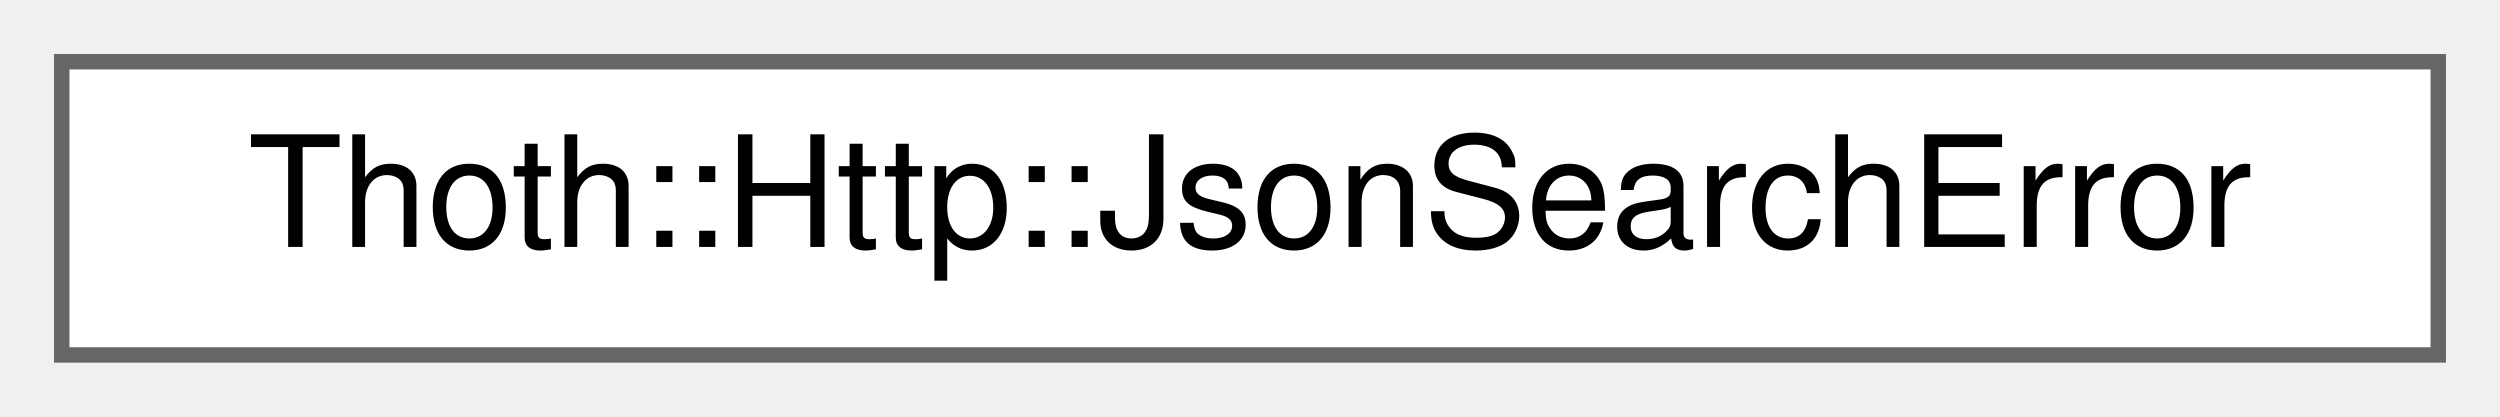
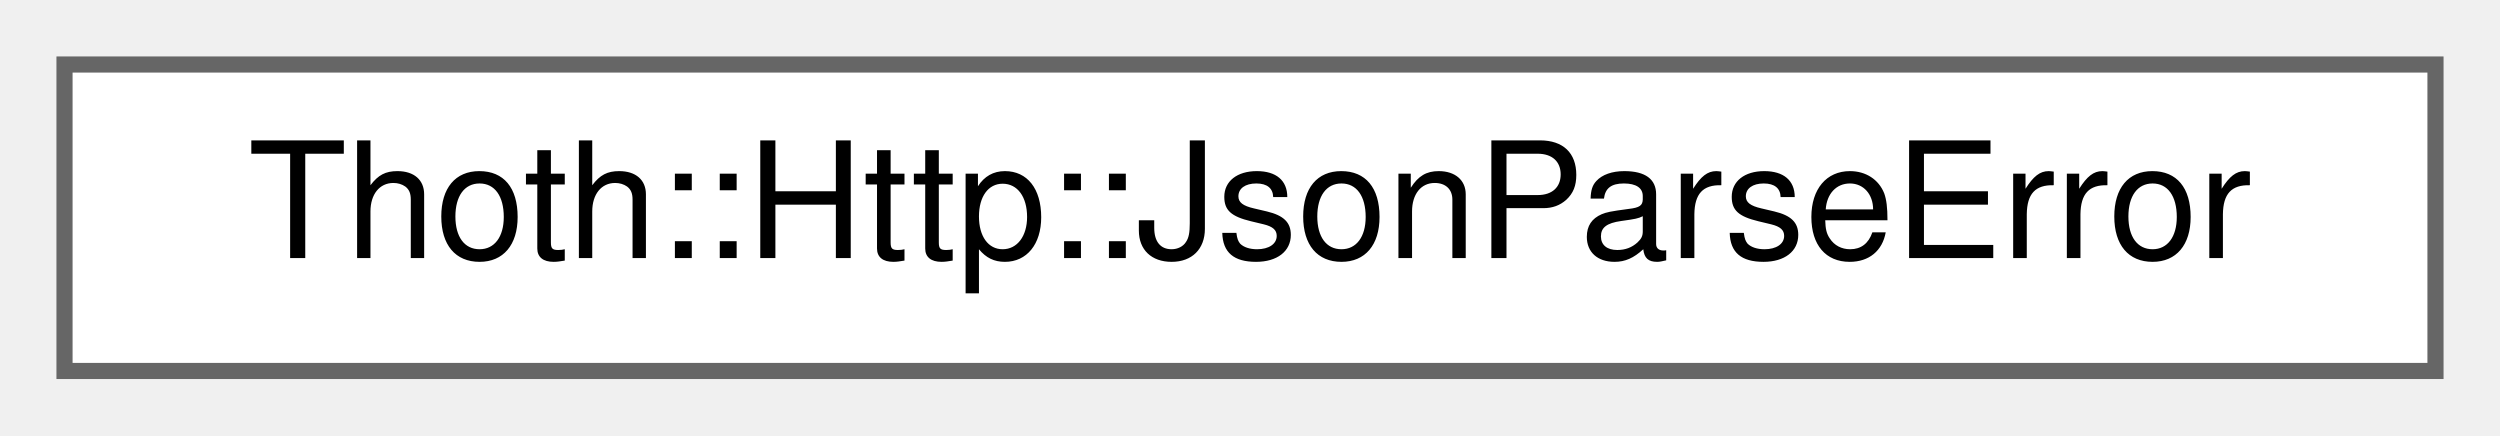
- <svg xmlns="http://www.w3.org/2000/svg" xmlns:xlink="http://www.w3.org/1999/xlink" width="162pt" height="27pt" viewBox="0.00 0.00 162.00 27.00">
+ <svg xmlns="http://www.w3.org/2000/svg" xmlns:xlink="http://www.w3.org/1999/xlink" width="155pt" height="27pt" viewBox="0.00 0.00 155.00 27.00">
  <g id="graph0" class="graph" transform="scale(1 1) rotate(0) translate(4 23)">
    <g id="Node000000" class="node">
      <g id="a_Node000000">
-         <a xlink:href="struct_thoth_1_1_http_1_1_json_search_error.html" target="_top" xlink:title=" ">
-           <polygon fill="white" stroke="#666666" points="154,-19 0,-19 0,0 154,0 154,-19" />
-           <text text-anchor="middle" x="77" y="-7" font-family="Helvetica,sans-Serif" font-size="10.00">Thoth::Http::JsonSearchError</text>
+         <a xlink:href="struct_thoth_1_1_http_1_1_json_parse_error.html" target="_top" xlink:title=" ">
+           <polygon fill="white" stroke="#666666" points="147,-19 0,-19 0,0 147,0 147,-19" />
+           <text text-anchor="middle" x="73.5" y="-7" font-family="Helvetica,sans-Serif" font-size="10.00">Thoth::Http::JsonParseError</text>
        </a>
      </g>
    </g>
  </g>
</svg>
